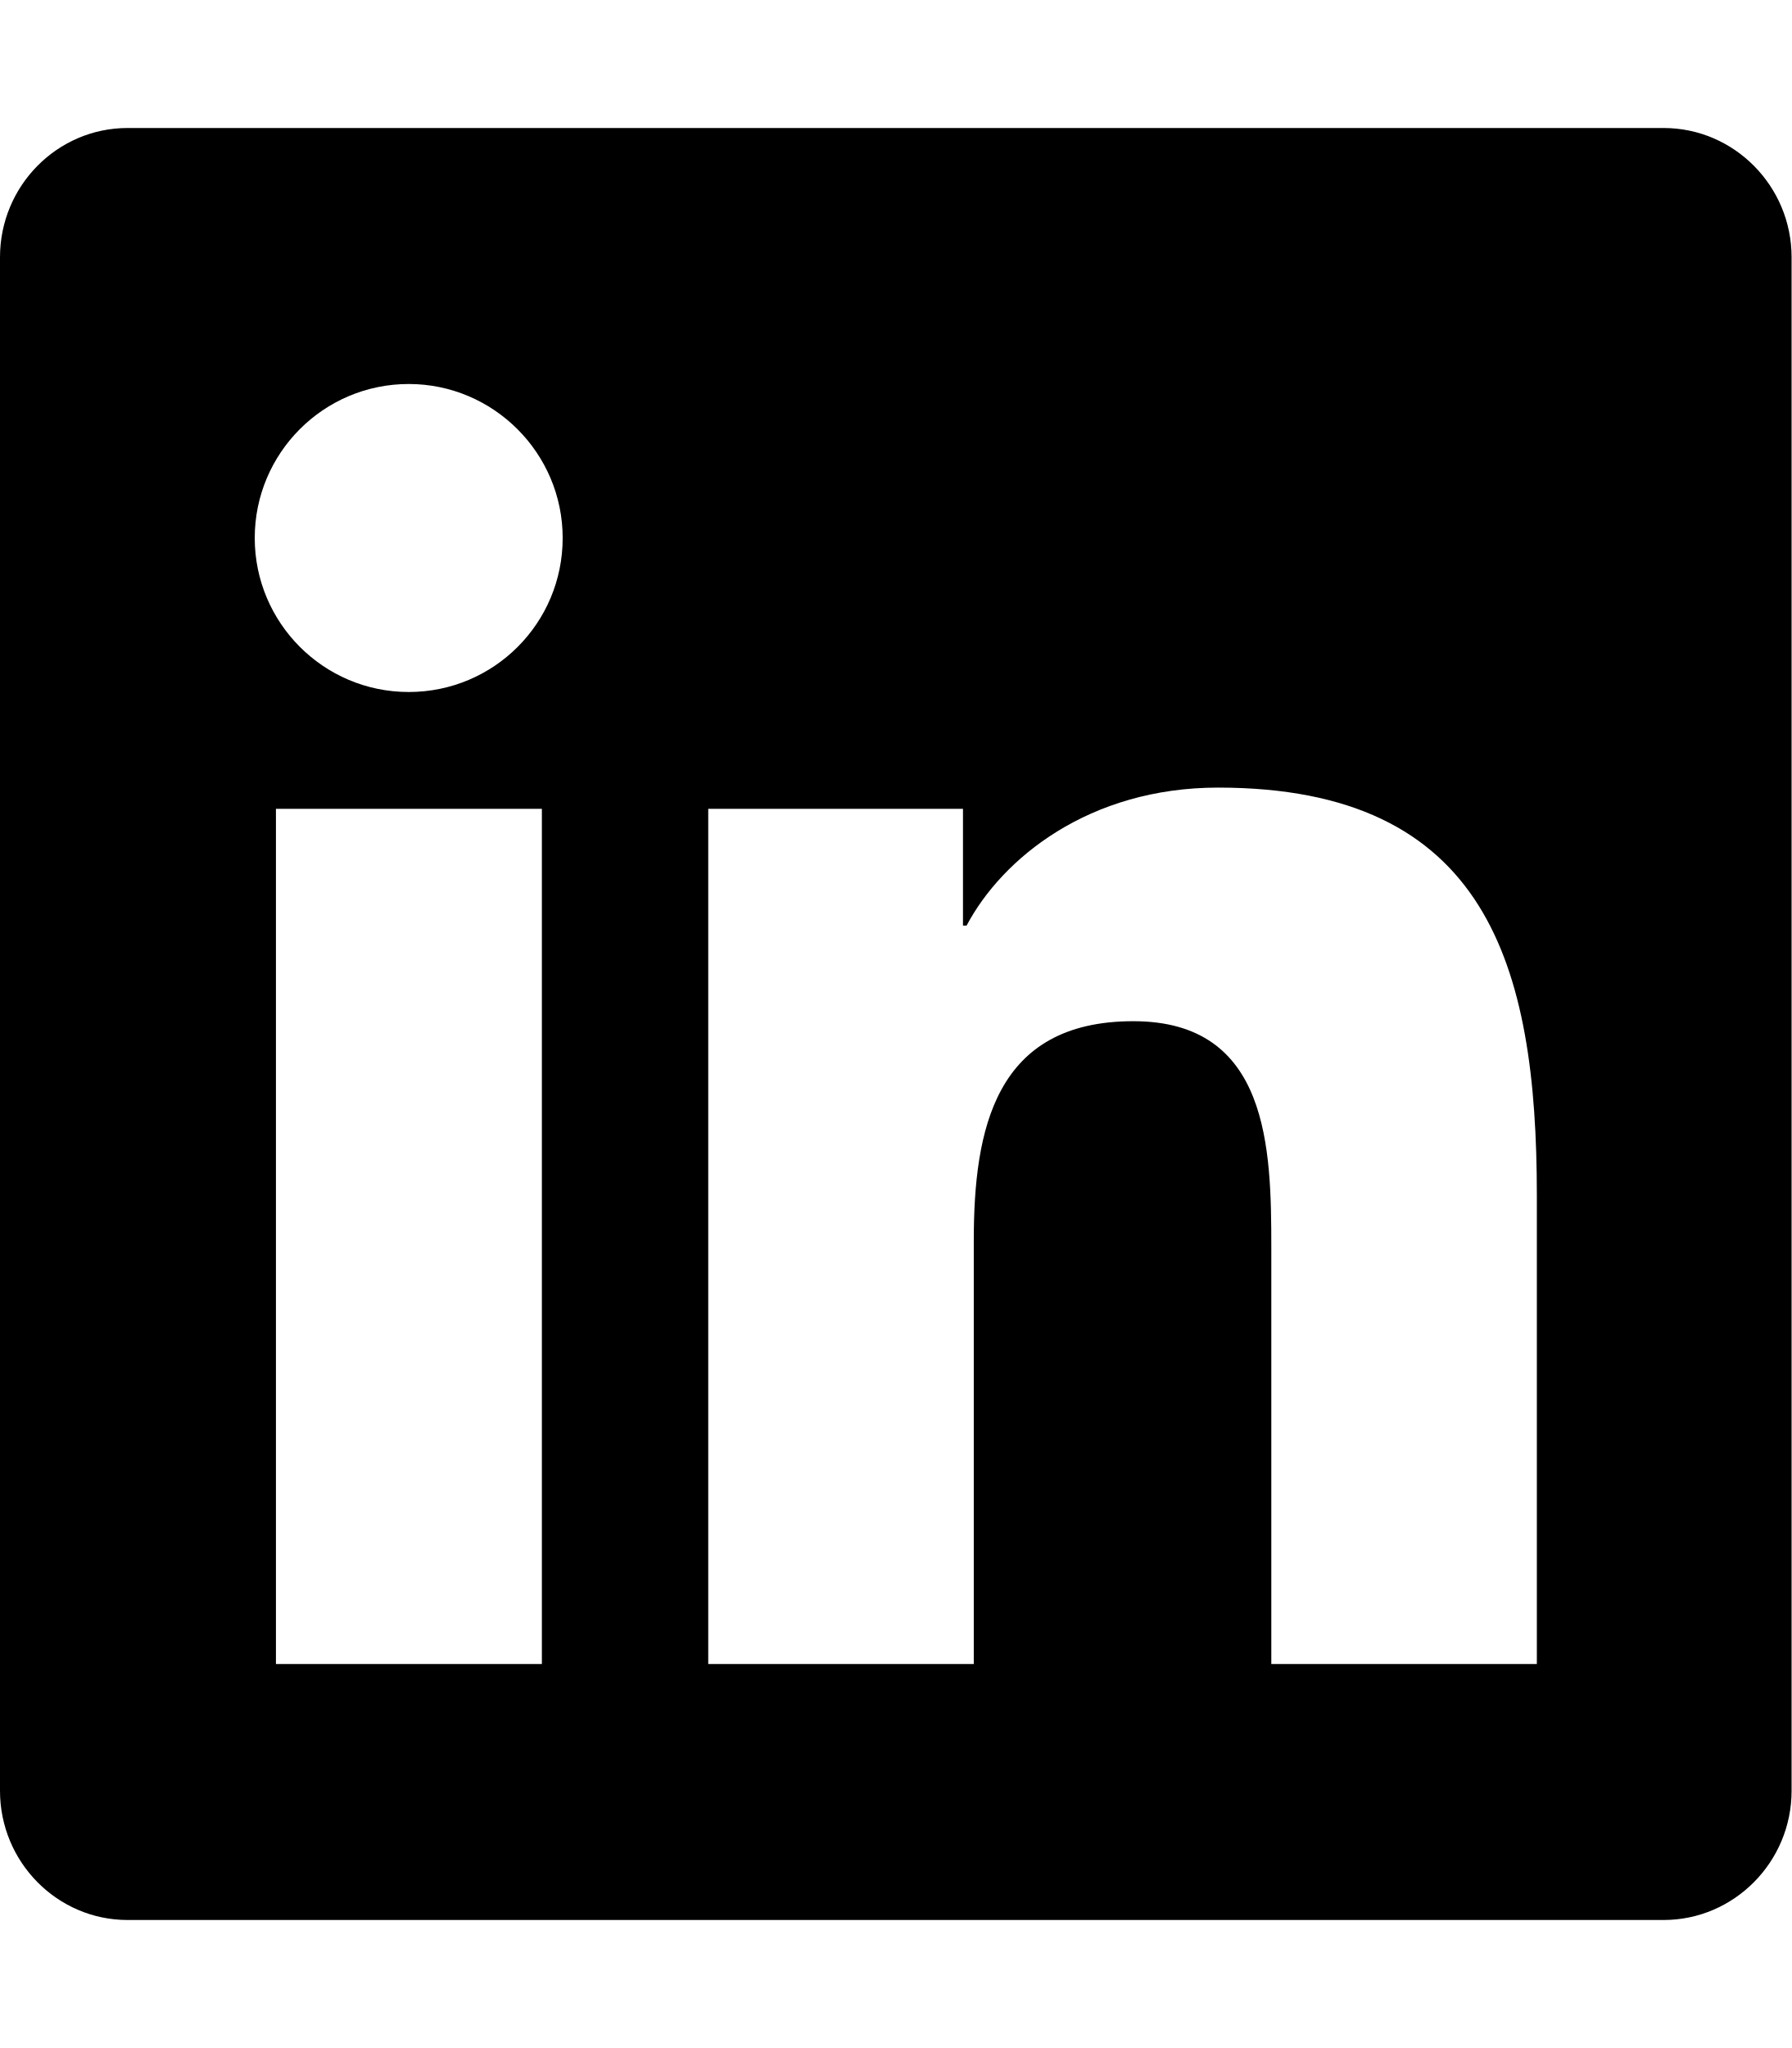
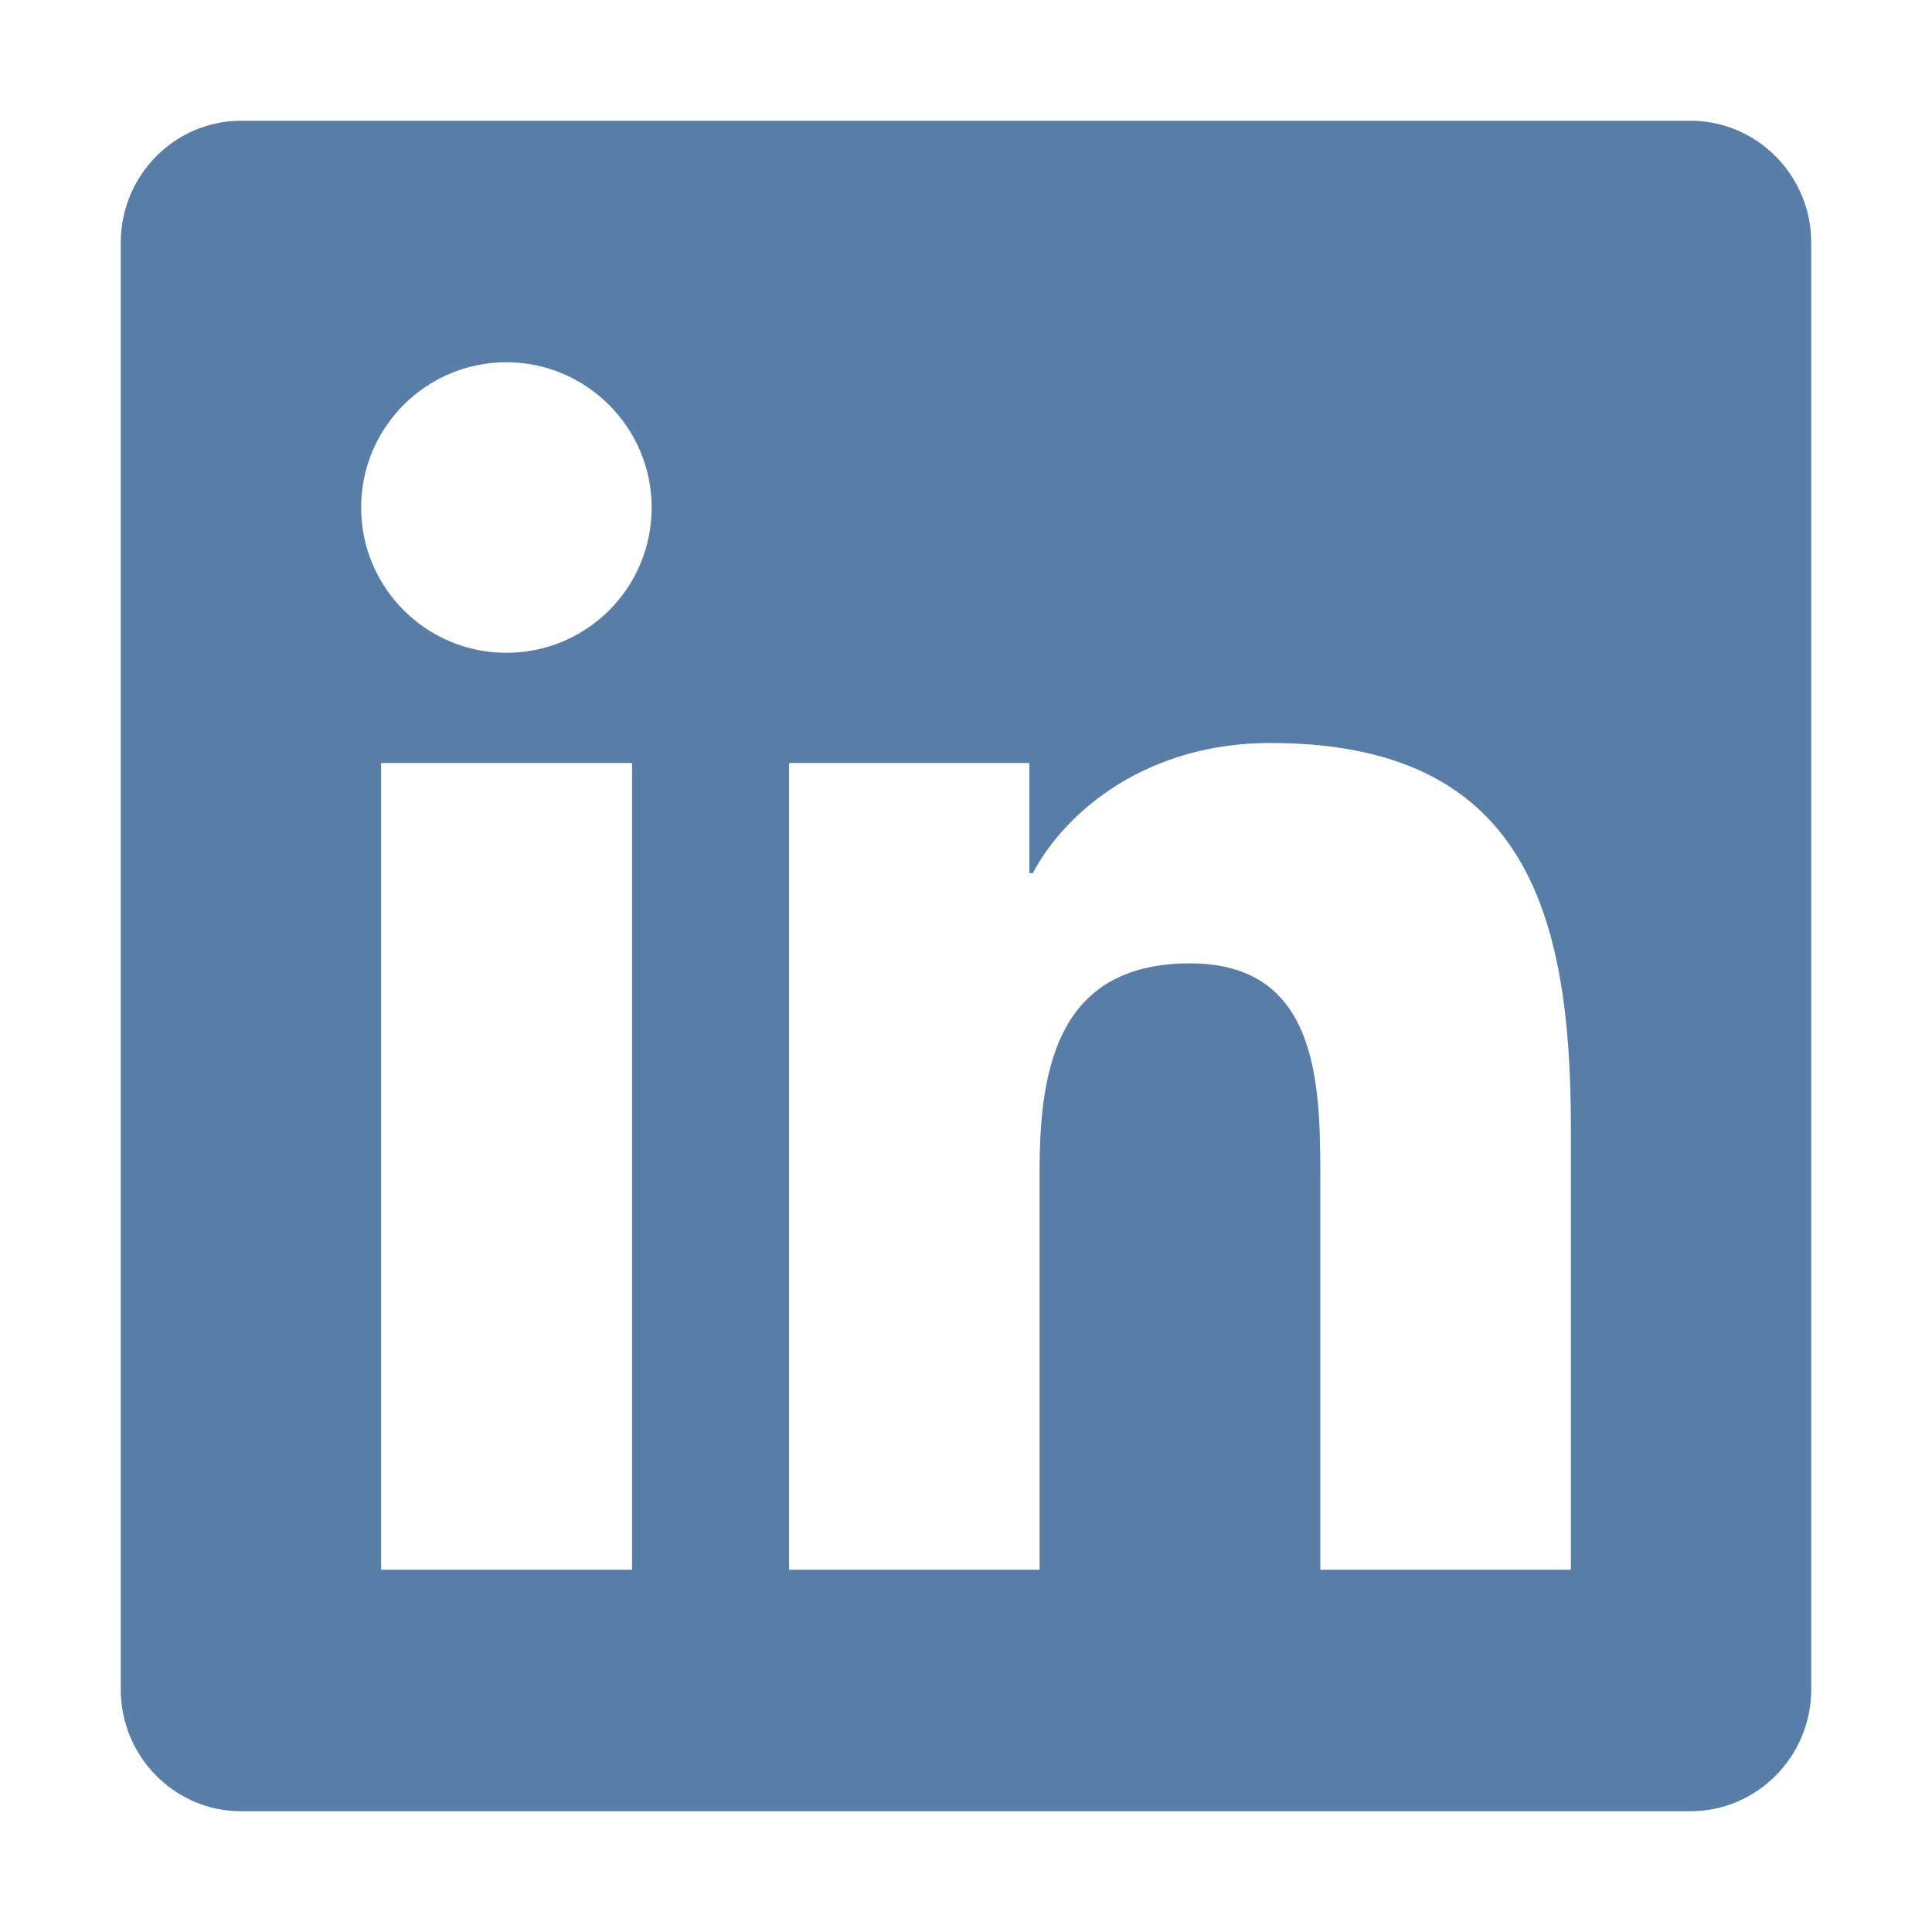
- <svg xmlns="http://www.w3.org/2000/svg" aria-hidden="true" focusable="false" data-prefix="fab" data-icon="linkedin" class="svg-inline--fa fa-linkedin fa-w-14" role="img" viewBox="0 0 448 512">
-   <path fill="currentColor" d="M416 32H31.9C14.3 32 0 46.5 0 64.3v383.4C0 465.5 14.3 480 31.9 480H416c17.6 0 32-14.5 32-32.3V64.3c0-17.8-14.4-32.3-32-32.3zM135.4 416H69V202.2h66.5V416zm-33.2-243c-21.3 0-38.5-17.3-38.5-38.5S80.9 96 102.2 96c21.2 0 38.5 17.3 38.5 38.5 0 21.3-17.2 38.5-38.5 38.5zm282.1 243h-66.4V312c0-24.8-.5-56.7-34.5-56.7-34.6 0-39.9 27-39.9 54.9V416h-66.4V202.2h63.7v29.2h.9c8.9-16.8 30.6-34.5 62.9-34.5 67.2 0 79.7 44.3 79.7 101.9V416z" />
+ <svg xmlns="http://www.w3.org/2000/svg" id="SvgjsSvg1011" width="288" height="288" version="1.1">
+   <defs id="SvgjsDefs1012" />
+   <g id="SvgjsG1013">
+     <svg aria-hidden="true" class="svg-inline--fa fa-linkedin fa-w-14" data-icon="linkedin" data-prefix="fab" viewBox="0 0 448 512" width="288" height="288">
+       <path fill="#587da7" d="M416 32H31.9C14.3 32 0 46.5 0 64.3v383.4C0 465.5 14.3 480 31.9 480H416c17.6 0 32-14.5 32-32.3V64.3c0-17.8-14.4-32.3-32-32.3zM135.4 416H69V202.2h66.5V416zm-33.2-243c-21.3 0-38.5-17.3-38.5-38.5S80.9 96 102.2 96c21.2 0 38.5 17.3 38.5 38.5 0 21.3-17.2 38.5-38.5 38.5zm282.1 243h-66.4V312c0-24.8-.5-56.7-34.5-56.7-34.6 0-39.9 27-39.9 54.9V416h-66.4V202.2h63.7v29.2h.9c8.9-16.8 30.6-34.5 62.9-34.5 67.2 0 79.7 44.3 79.7 101.9V416z" class="colorcurrentColor svgShape" />
+     </svg>
+   </g>
</svg>
